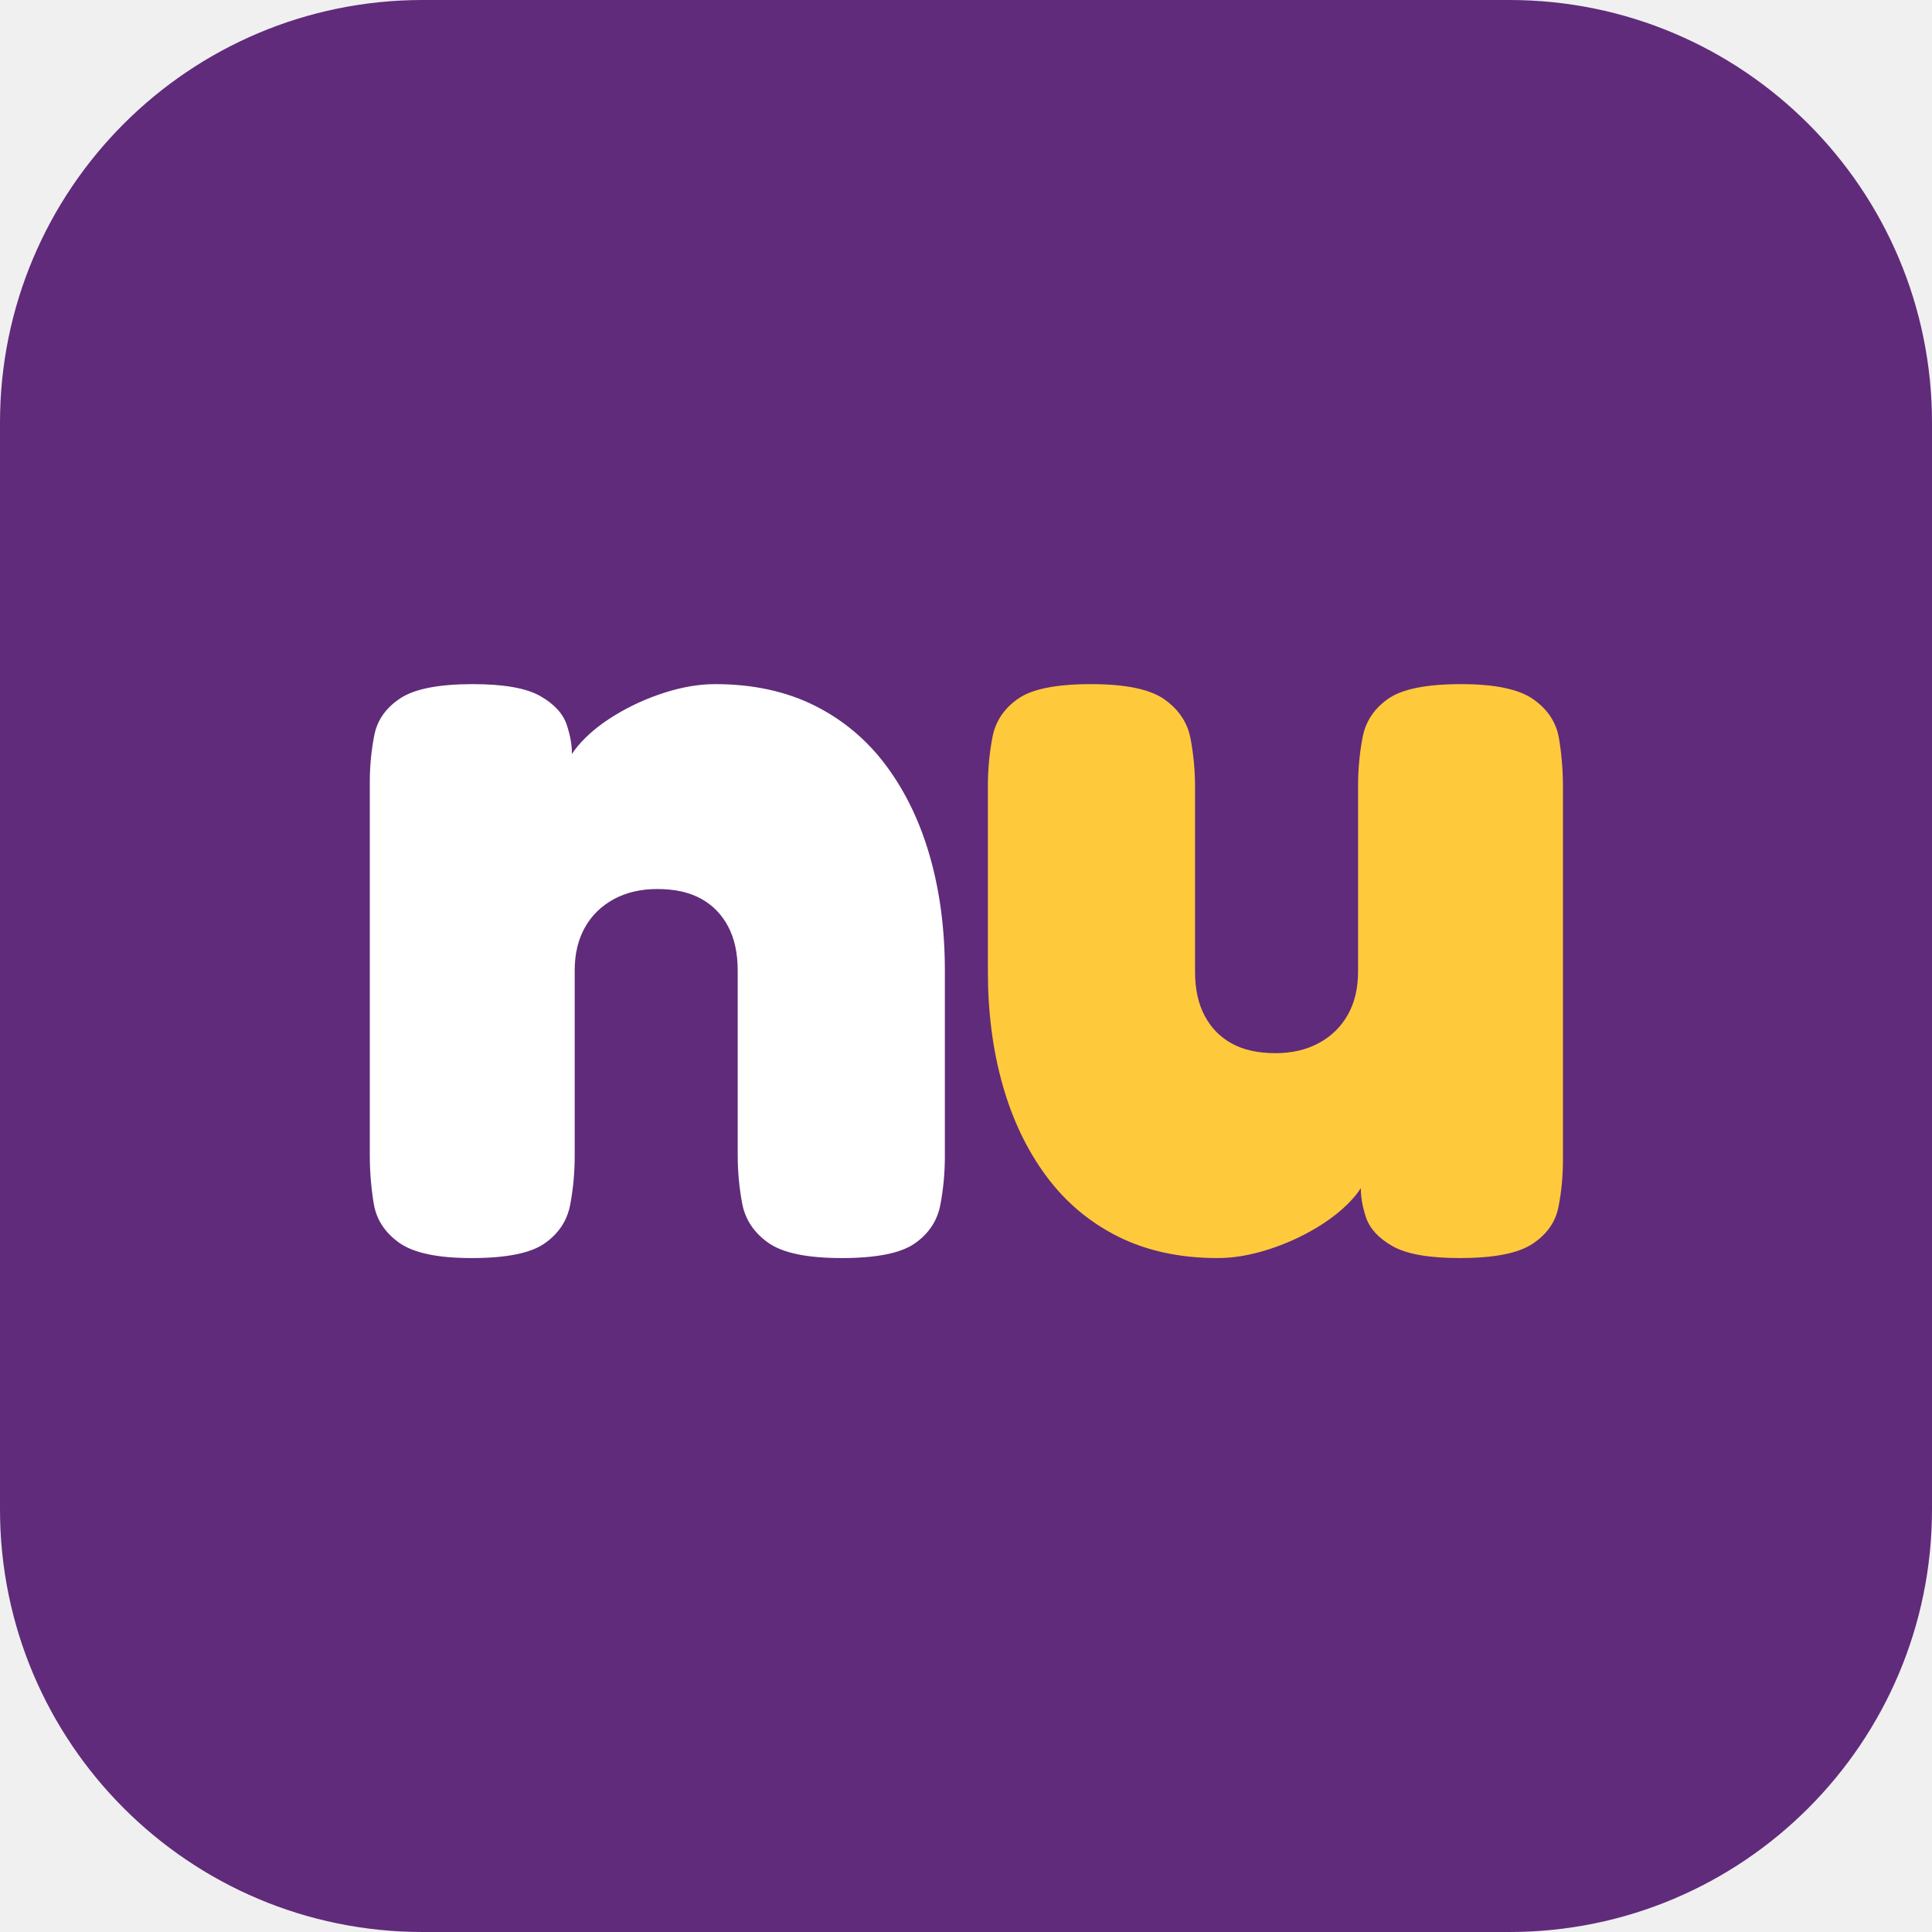
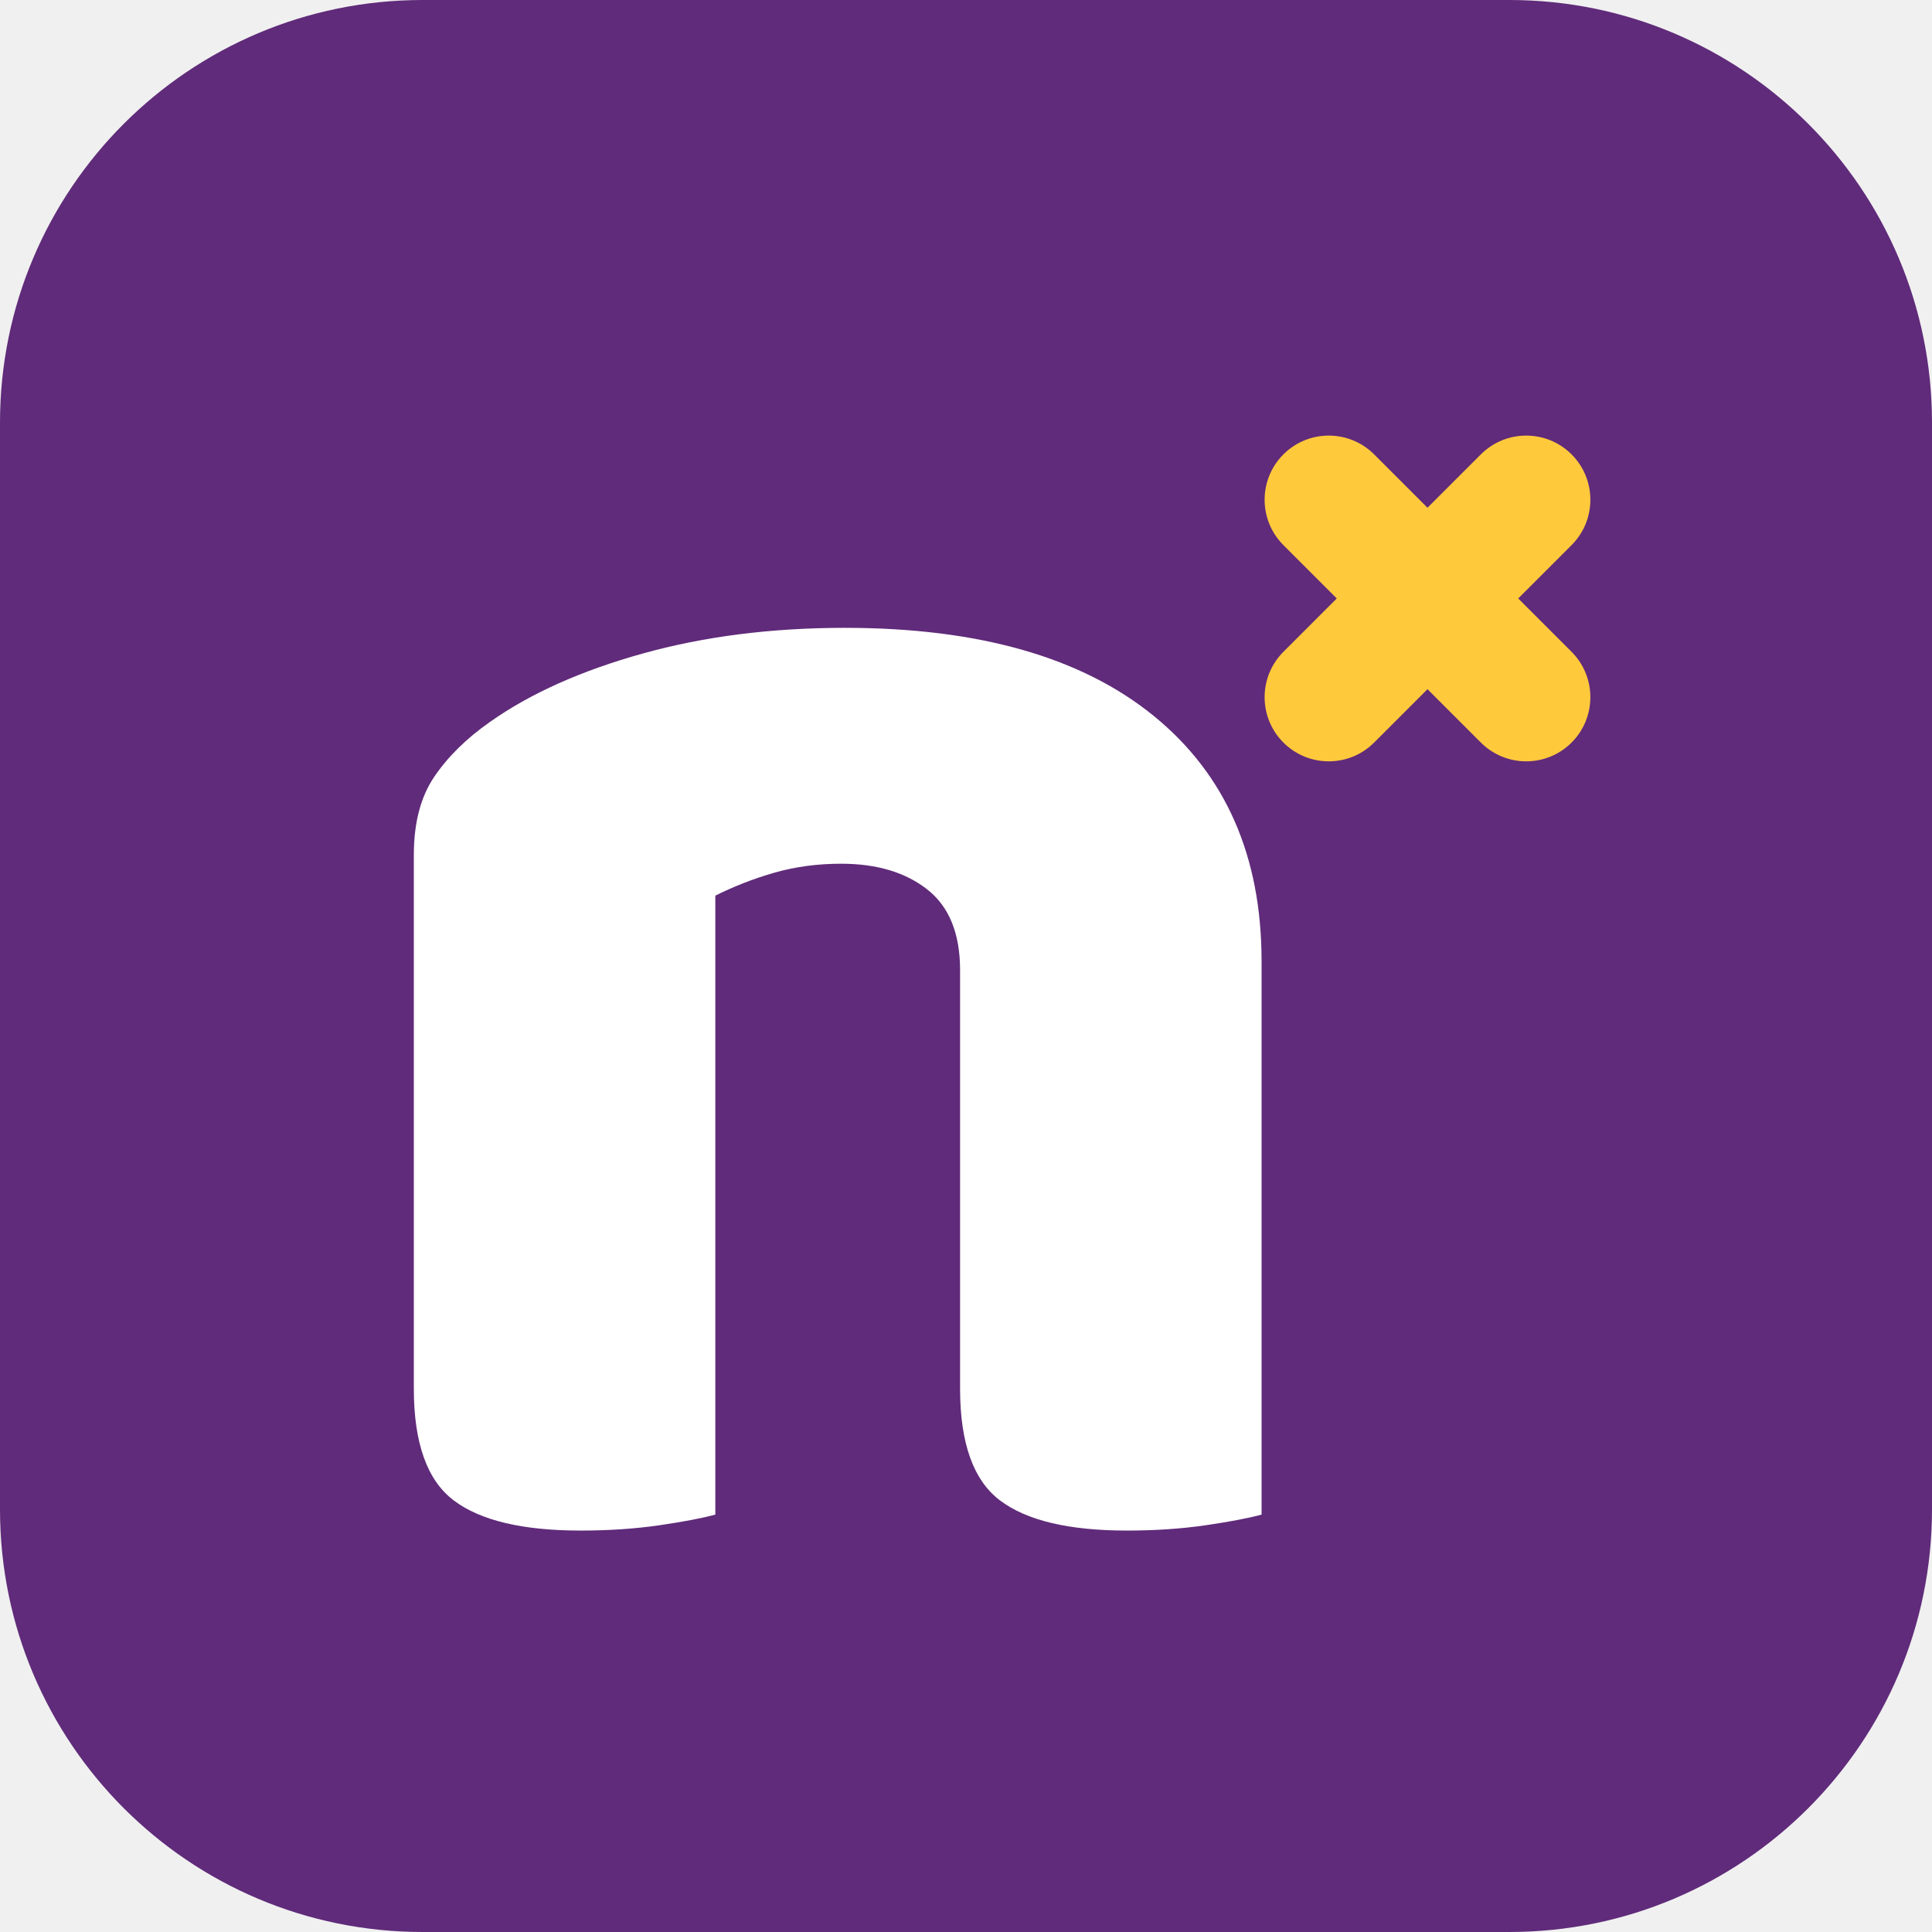
<svg xmlns="http://www.w3.org/2000/svg" viewBox="0 0 512 512">
  <rect width="512" height="512" rx="112" fill="#602B7A" />
-   <g transform="translate(89,331)">
-     <path fill="#FFFFFF" d="M36.0 2.4Q22.5 2.4 16.8 -1.65Q11.1 -5.7 10.05 -12.0Q9.0 -18.3 9.0 -24.9V-123.6Q9.0 -130.2 10.2 -136.2Q11.4 -142.2 17.1 -145.95Q22.8 -149.7 36.3 -149.7Q48.6 -149.7 54.15 -146.55Q59.7 -143.4 61.2 -138.9Q62.7 -134.4 62.55 -130.65Q62.4 -126.9 63.0 -126.0L60.6 -124.2Q60.3 -128.7 64.05 -133.2Q67.8 -137.7 73.95 -141.45Q80.1 -145.2 87.15 -147.45Q94.2 -149.7 100.5 -149.7Q115.5 -149.7 126.9 -144.0Q138.3 -138.3 145.95 -127.95Q153.6 -117.6 157.5 -103.8Q161.4 -90.0 161.4 -73.8V-24.6Q161.4 -18.0 160.2 -11.7Q159.0 -5.4 153.45 -1.5Q147.9 2.4 134.1 2.4Q120.3 2.4 114.6 -1.65Q108.9 -5.7 107.7 -12.0Q106.5 -18.3 106.5 -24.9V-73.8Q106.5 -80.7 103.95 -85.5Q101.4 -90.3 96.75 -92.85Q92.1 -95.4 85.2 -95.4Q78.6 -95.4 73.65 -92.7Q68.7 -90.0 66.0 -85.2Q63.3 -80.4 63.3 -73.8V-24.6Q63.3 -18.0 62.1 -11.7Q60.9 -5.4 55.35 -1.5Q49.8 2.4 36.0 2.4Z" />
-     <path fill="#FFC93C" d="M298.2 -149.7Q311.7 -149.7 317.4 -145.65Q323.1 -141.6 324.15 -135.3Q325.2 -129 325.2 -122.4V-23.7Q325.2 -17.1 324.0 -11.1Q322.8 -5.1 317.1 -1.35Q311.4 2.4 297.9 2.4Q285.6 2.4 280.05 -0.75Q274.5 -3.9 273.0 -8.4Q271.5 -12.9 271.65 -16.65Q271.8 -20.4 271.2 -21.3L273.6 -23.1Q273.9 -18.6 270.15 -14.1Q266.4 -9.6 260.25 -5.85Q254.1 -2.1 247.05 0.15Q240.0 2.4 233.7 2.4Q218.7 2.4 207.3 -3.3Q195.9 -9.0 188.25 -19.35Q180.6 -29.7 176.7 -43.5Q172.8 -57.3 172.8 -73.5V-122.7Q172.8 -129.3 174.0 -135.6Q175.2 -141.9 180.75 -145.8Q186.3 -149.7 200.1 -149.7Q213.9 -149.7 219.6 -145.65Q225.3 -141.6 226.5 -135.3Q227.7 -129 227.7 -122.4V-73.5Q227.7 -66.6 230.25 -61.8Q232.8 -57 237.45 -54.45Q242.1 -51.9 249.0 -51.9Q255.6 -51.9 260.55 -54.6Q265.5 -57.3 268.2 -62.1Q270.9 -66.9 270.9 -73.5V-122.7Q270.9 -129.3 272.1 -135.6Q273.3 -141.9 278.85 -145.8Q284.4 -149.7 298.2 -149.7Z" />
+   <path fill="#FFFFFF" d="M334.33 254.745V297.985H254.43V257.095Q254.43 242.525 245.735 235.71Q237.04 228.895 222.94 228.895Q213.54 228.895 205.315 231.245Q197.09 233.595 189.57 237.355V297.985H109.67V226.545Q109.67 213.855 115.075 205.865Q120.48 197.875 129.88 191.295Q145.86 180.015 170.3 173.2Q194.74 166.385 223.88 166.385Q276.99 166.385 305.66 189.65Q334.33 212.915 334.33 254.745ZM109.67 277.775H189.57V401.385Q184.4 402.795 174.765 404.205Q165.13 405.615 153.85 405.615Q130.82 405.615 120.245 397.625Q109.67 389.635 109.67 368.015ZM254.43 277.775H334.33V401.385Q329.16 402.795 319.525 404.205Q309.89 405.615 298.61 405.615Q275.58 405.615 265.005 397.625Q254.43 389.635 254.43 368.015Z" />
+   <g transform="rotate(45 378.3 158.6)">
+     <rect x="324.3" y="141.6" width="108.0" height="34.0" rx="17.0" fill="#FFC93C" />
+     <rect x="361.3" y="104.6" width="34.0" height="108.0" rx="17.0" fill="#FFC93C" />
  </g>
</svg>
